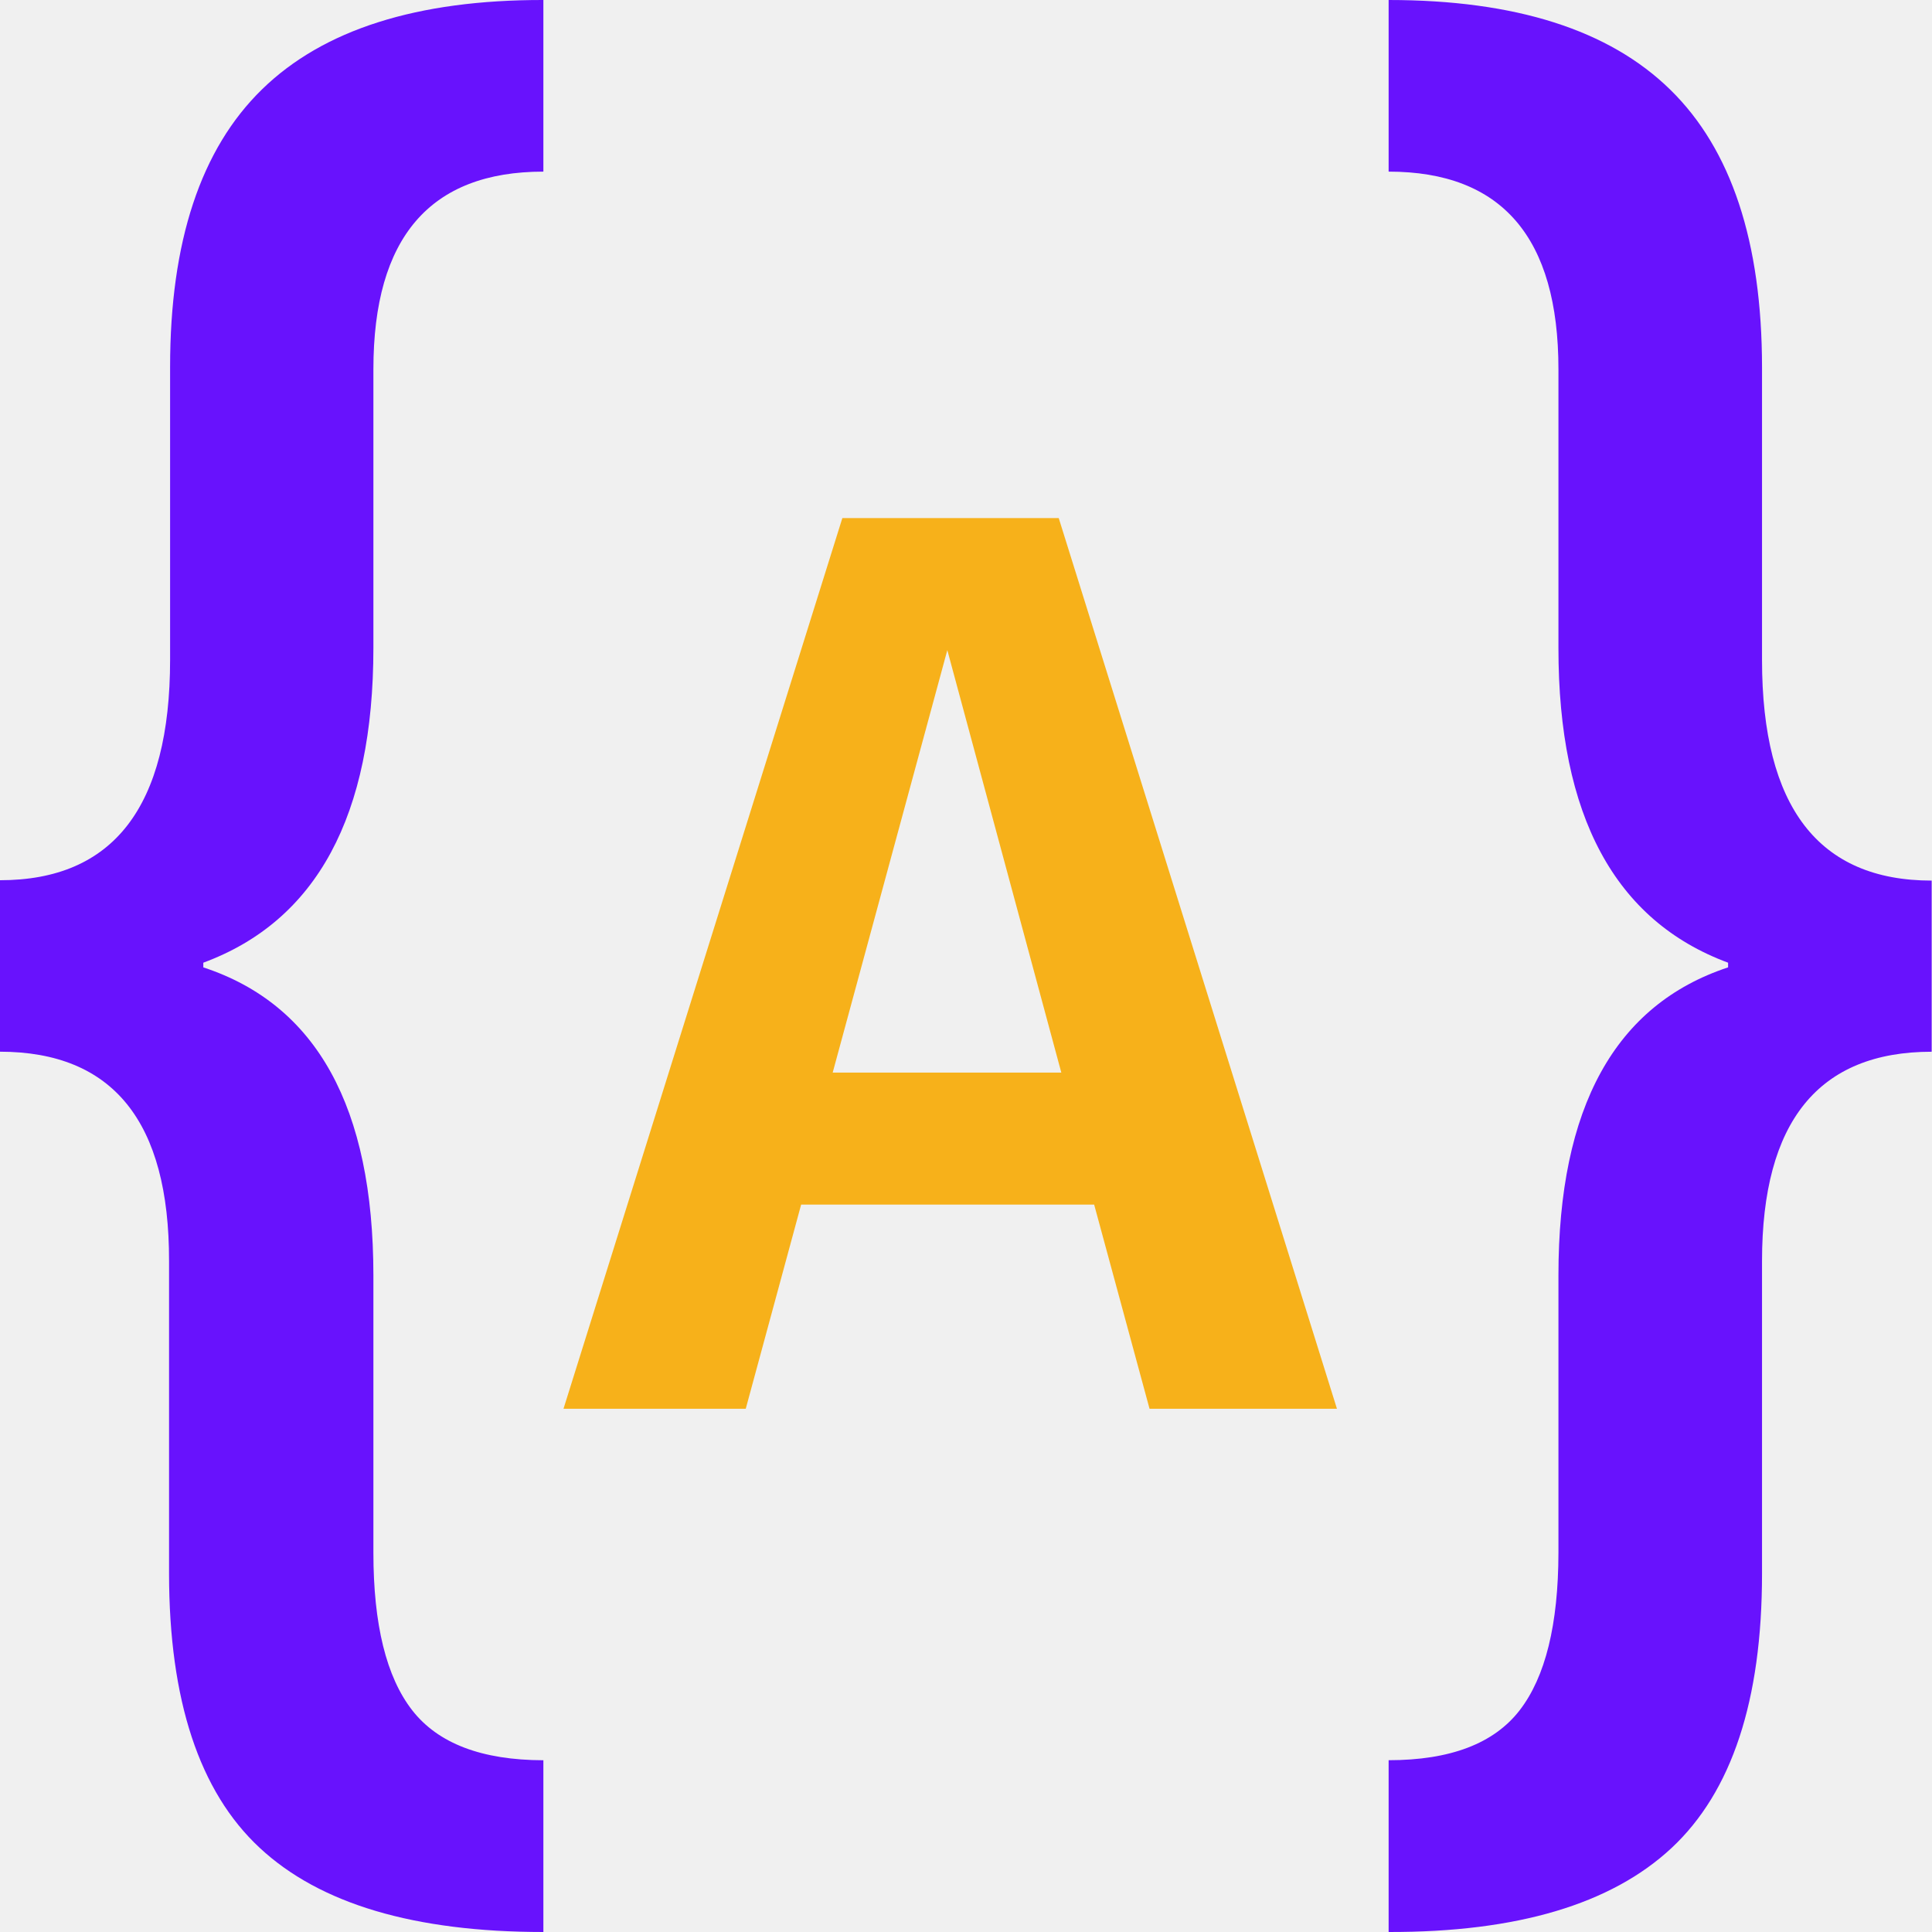
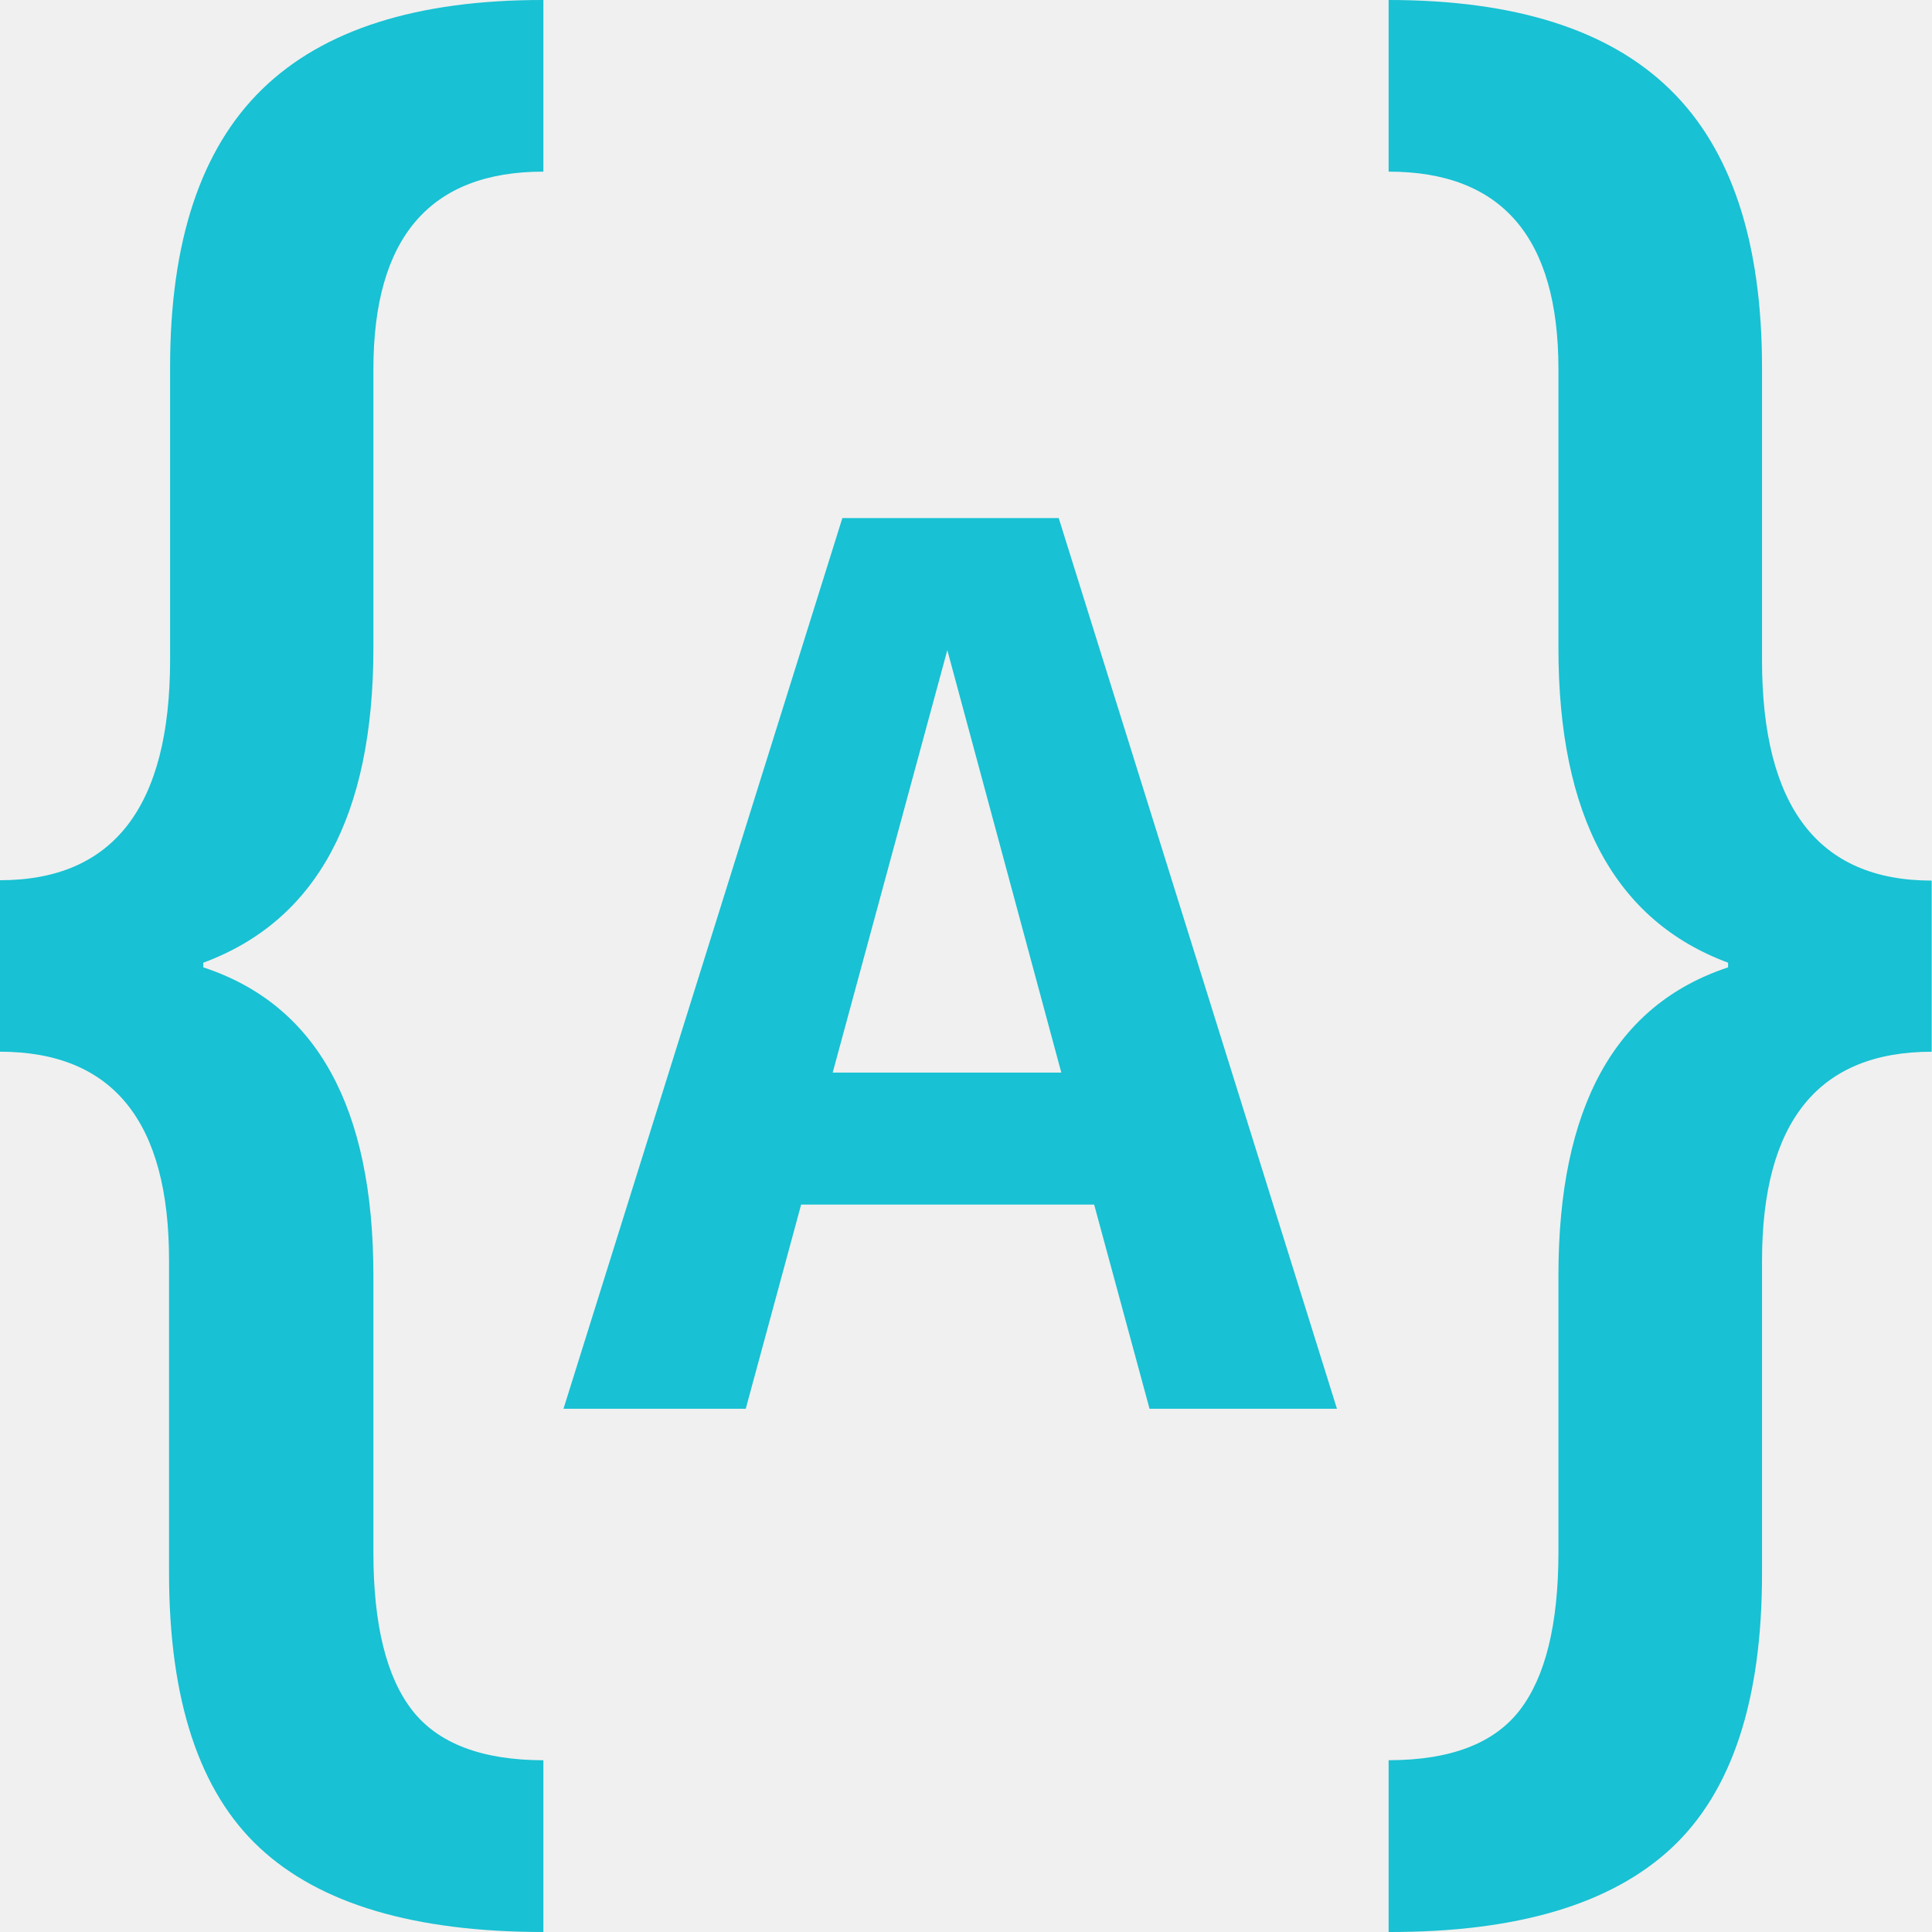
<svg xmlns="http://www.w3.org/2000/svg" width="48" height="48" viewBox="0 0 48 48" fill="none">
  <g clip-path="url(#clip0_1222_46070)">
-     <path d="M13.5 48C10.297 48 7.947 47.303 6.45 45.907C4.952 44.513 4.202 42.241 4.2 39.094V31.33C4.205 27.865 2.805 26.132 0 26.129V21.869C2.817 21.869 4.226 20.043 4.226 16.39V9.116C4.226 6.004 4.987 3.705 6.51 2.22C8.032 0.735 10.363 -0.005 13.5 2.51678e-05V4.264C10.685 4.264 9.277 5.9 9.277 9.173V16.095C9.277 20.267 7.869 22.875 5.051 23.918V24.034C7.866 24.959 9.275 27.509 9.277 31.684V38.58C9.277 40.362 9.599 41.666 10.241 42.491C10.884 43.316 11.97 43.73 13.5 43.733V48ZM34.5 43.732C36.03 43.732 37.115 43.319 37.755 42.492C38.395 41.664 38.716 40.36 38.719 38.58V31.684C38.719 27.511 40.124 24.961 42.934 24.034V23.918C40.121 22.875 38.716 20.268 38.719 16.095V9.172C38.719 5.9 37.312 4.264 34.5 4.264V2.51678e-05C37.648 2.51678e-05 39.98 0.742 41.497 2.228C43.015 3.712 43.775 6.011 43.777 9.124V16.399C43.777 20.051 45.182 21.878 47.992 21.878V26.13C45.182 26.13 43.777 27.864 43.777 31.331V39.101C43.777 42.246 43.027 44.517 41.527 45.915C40.027 47.312 37.685 48.007 34.5 48V43.732Z" fill="#6812FD" />
-     <path d="M27.184 29.928H19.904L18.528 35H14L20.928 12.872H26.304L33.216 35H28.56L27.184 29.928ZM20.688 26.648H26.368L23.536 16.152L20.688 26.648Z" fill="#F7B11A" />
+     <path d="M13.5 48C10.297 48 7.947 47.303 6.45 45.907C4.952 44.513 4.202 42.241 4.2 39.094V31.33C4.205 27.865 2.805 26.132 0 26.129V21.869C2.817 21.869 4.226 20.043 4.226 16.39V9.116C4.226 6.004 4.987 3.705 6.51 2.22C8.032 0.735 10.363 -0.005 13.5 2.51678e-05V4.264C10.685 4.264 9.277 5.9 9.277 9.173V16.095C9.277 20.267 7.869 22.875 5.051 23.918V24.034C7.866 24.959 9.275 27.509 9.277 31.684V38.58C9.277 40.362 9.599 41.666 10.241 42.491C10.884 43.316 11.97 43.73 13.5 43.733V48ZM34.5 43.732C36.03 43.732 37.115 43.319 37.755 42.492C38.395 41.664 38.716 40.36 38.719 38.58V31.684C38.719 27.511 40.124 24.961 42.934 24.034V23.918C40.121 22.875 38.716 20.268 38.719 16.095V9.172C38.719 5.9 37.312 4.264 34.5 4.264V2.51678e-05C37.648 2.51678e-05 39.98 0.742 41.497 2.228C43.015 3.712 43.775 6.011 43.777 9.124V16.399C43.777 20.051 45.182 21.878 47.992 21.878V26.13C45.182 26.13 43.777 27.864 43.777 31.331V39.101C43.777 42.246 43.027 44.517 41.527 45.915C40.027 47.312 37.685 48.007 34.5 48V43.732Z" fill="#18C1D3" />
+     <path d="M27.184 29.928H19.904L18.528 35H14L20.928 12.872H26.304L33.216 35H28.56L27.184 29.928ZM20.688 26.648H26.368L23.536 16.152L20.688 26.648Z" fill="#18C1D3" />
  </g>
  <defs>
    <clipPath id="clip0_1222_46070">
      <rect width="48" height="48" fill="white" />
    </clipPath>
  </defs>
</svg>
